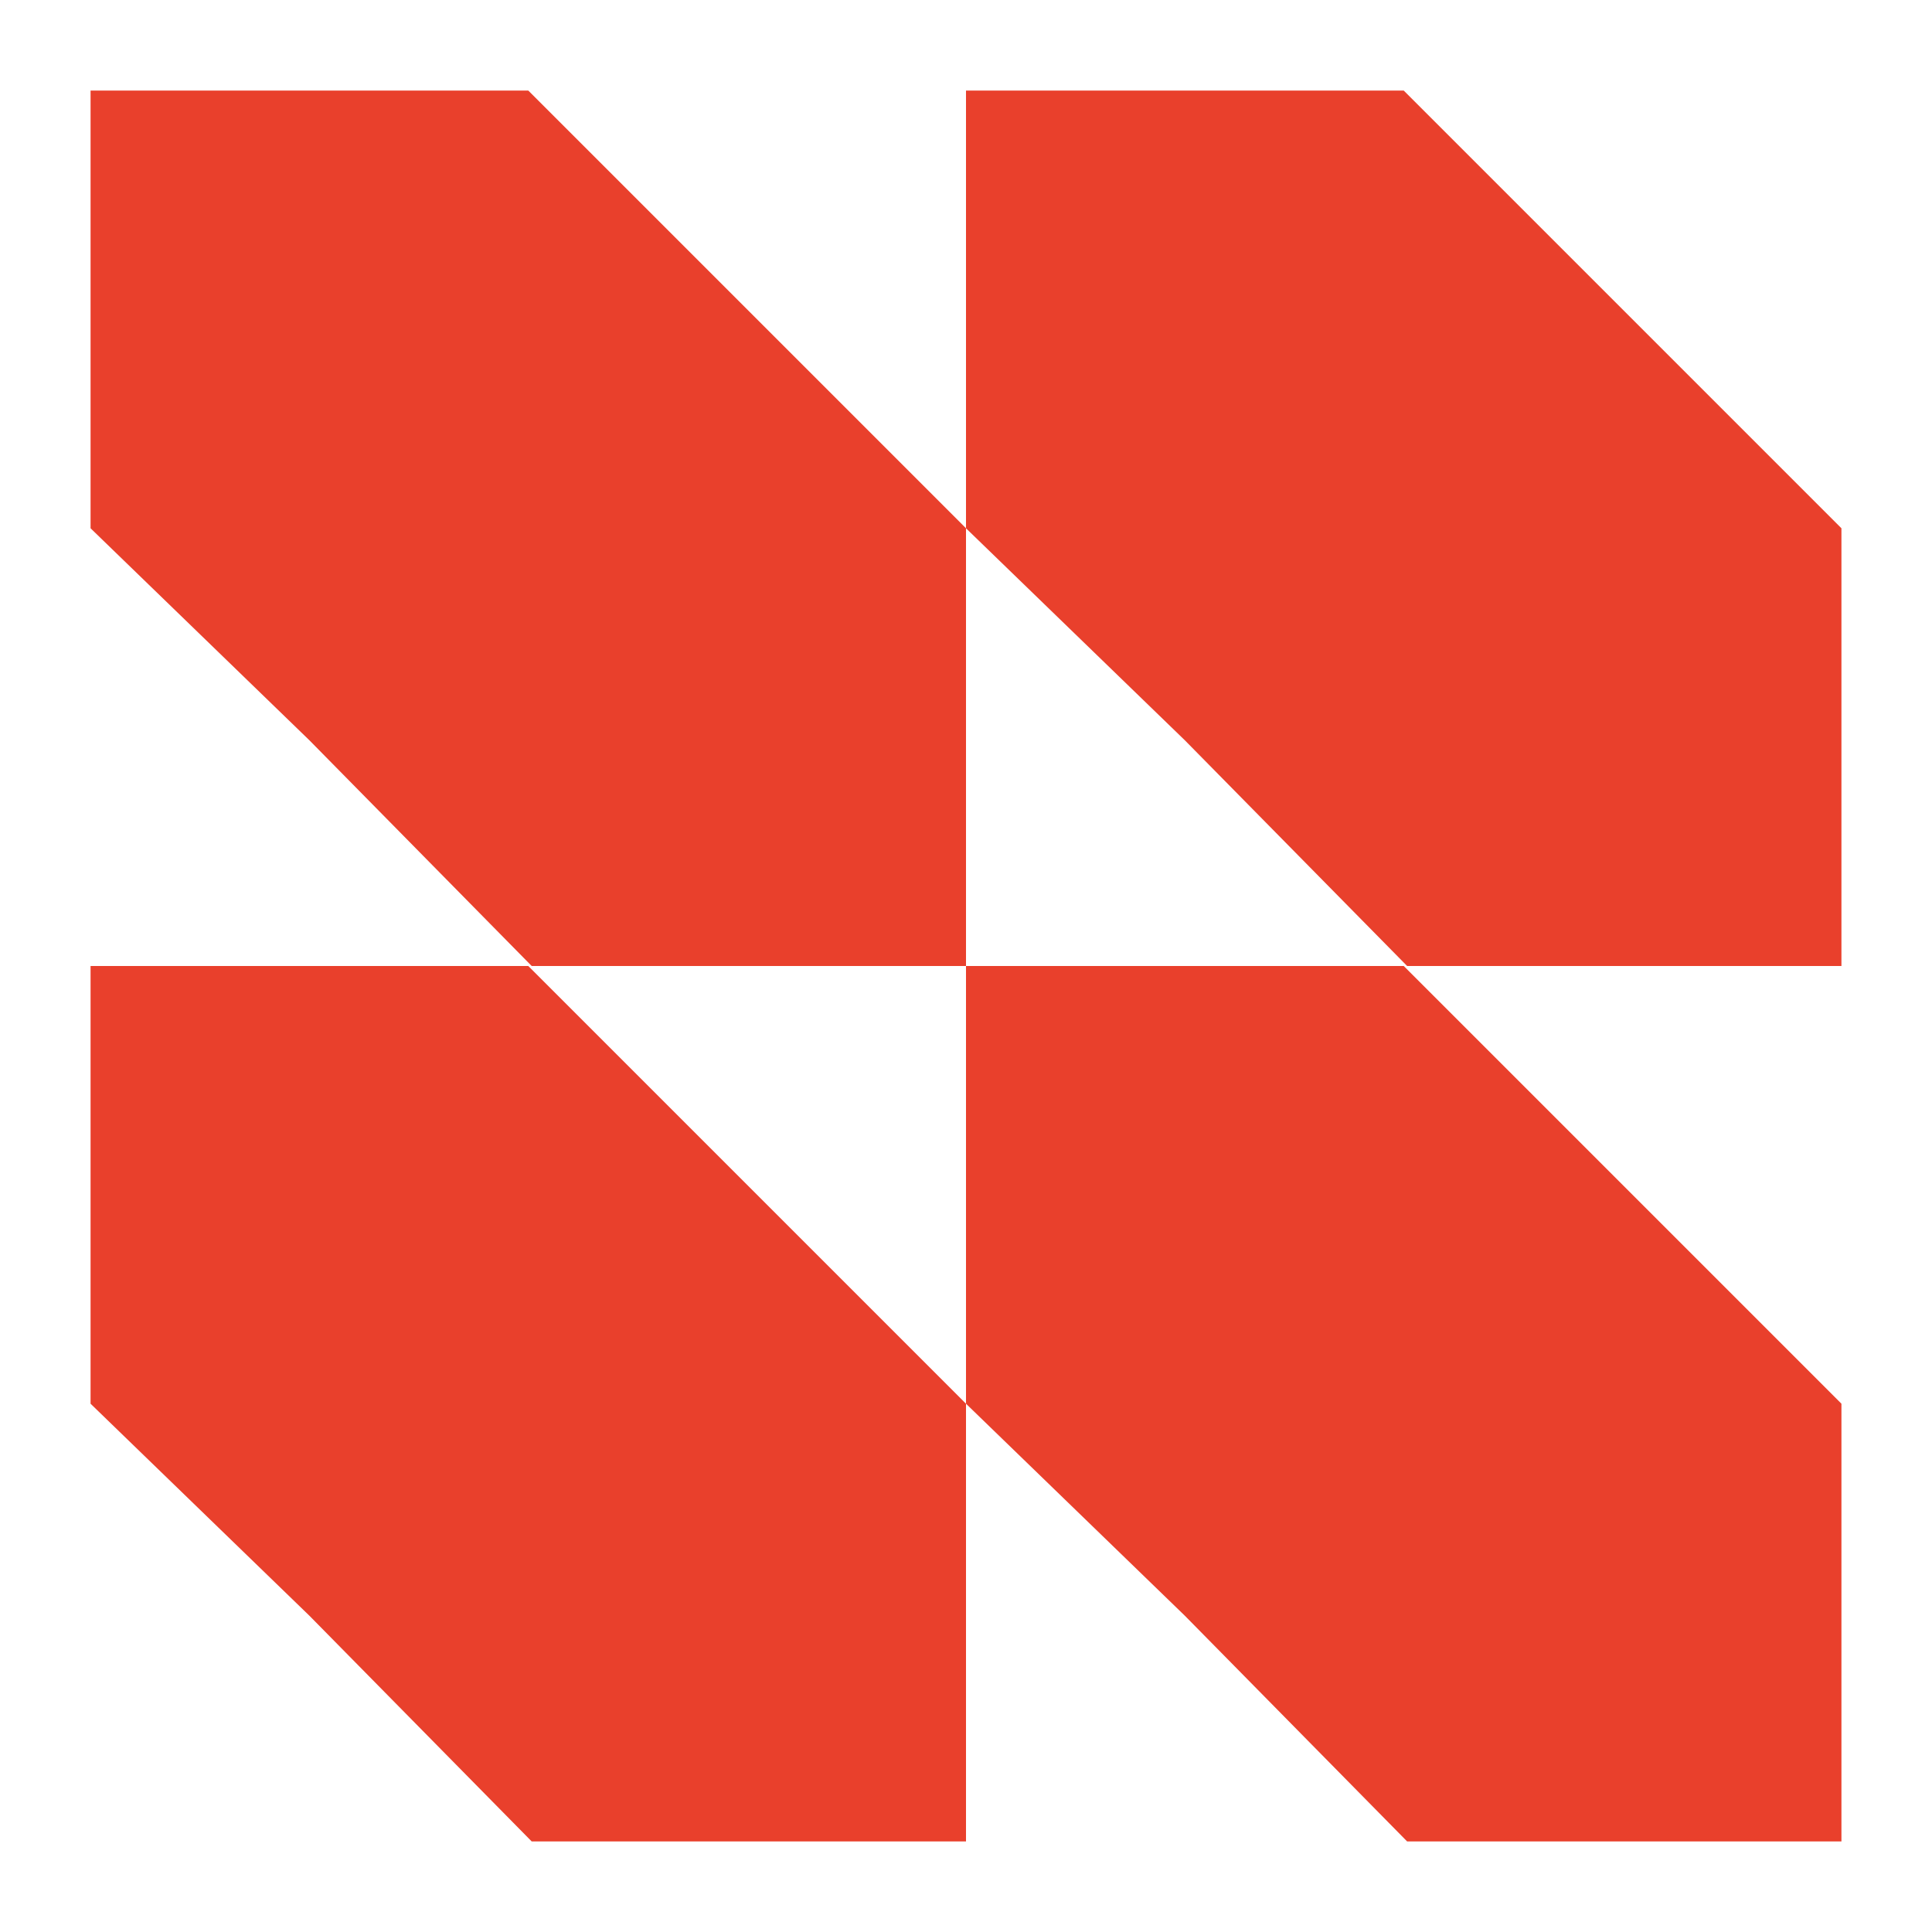
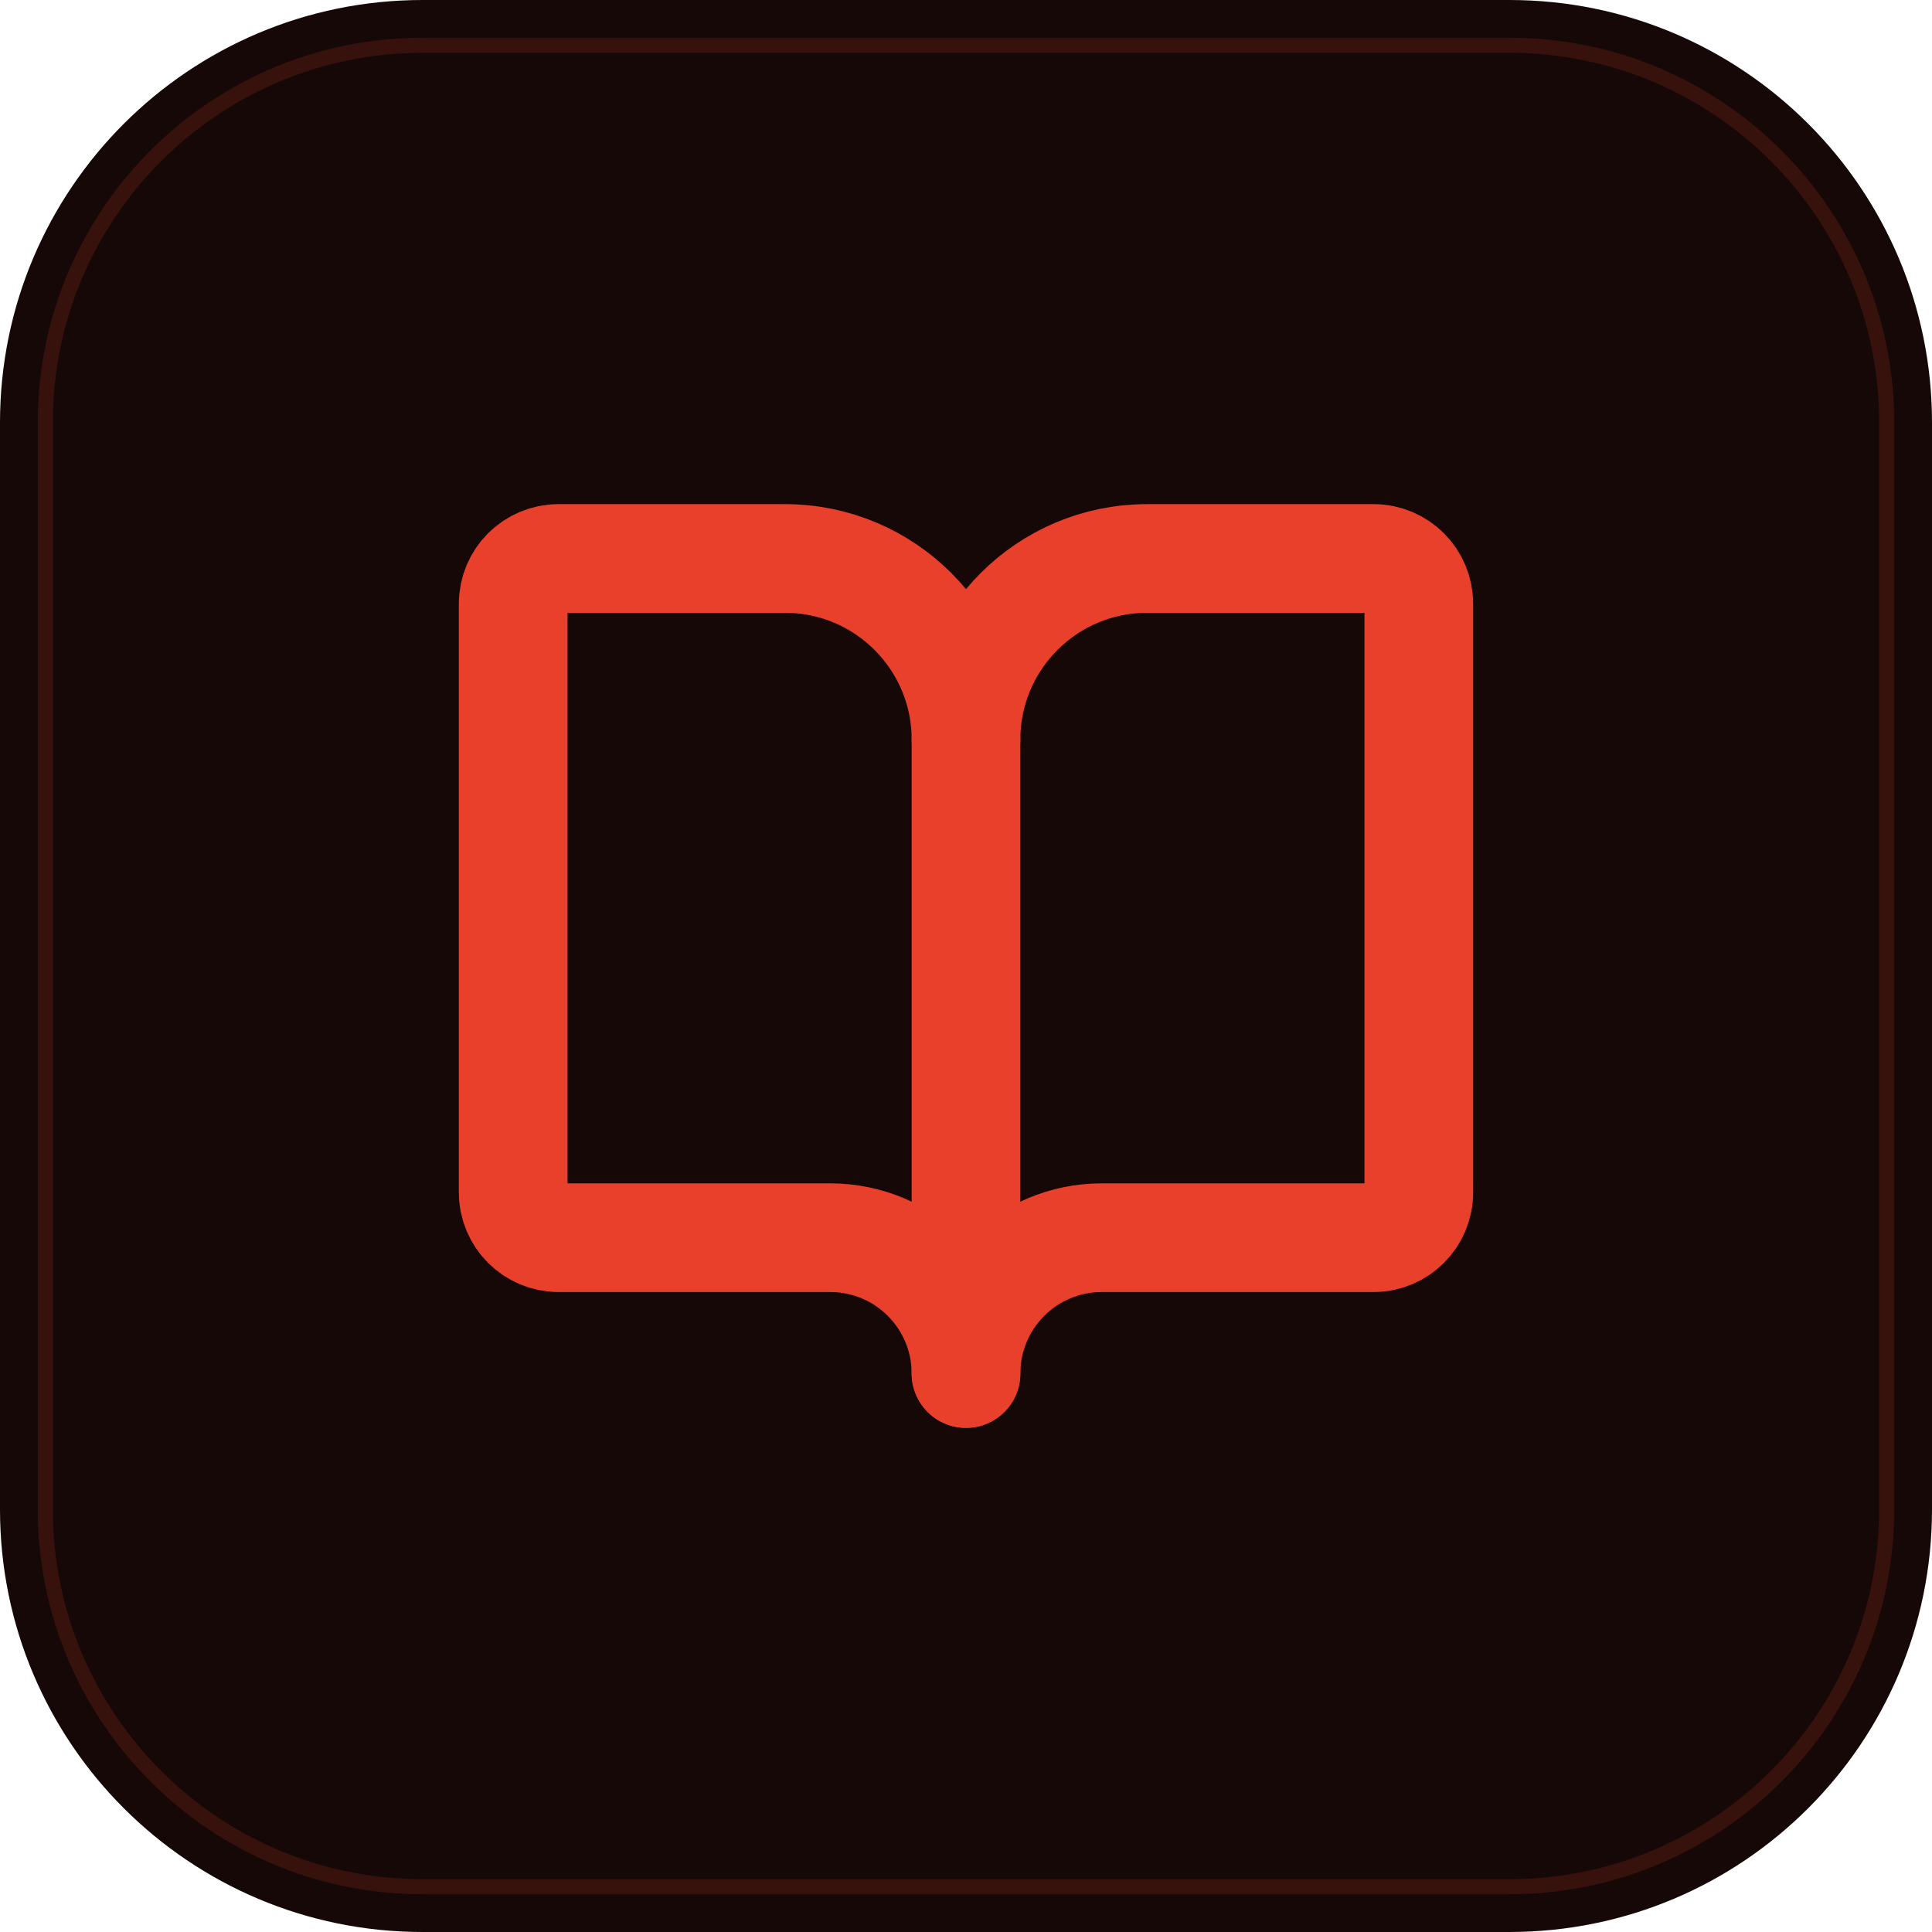
- <svg xmlns="http://www.w3.org/2000/svg" width="256" height="256" viewBox="0 0 256 256" fill="none">
-   <path d="M128 186V244H70.453L41 214.094L12 186V128H70L128 186ZM244 186V244H186.453L157 214.094L128 186V128H186L244 186ZM128 70V128H70.453L41 98.094L12 70V12H70L128 70ZM244 70V128H186.453L157 98.094L128 70V12H186L244 70Z" fill="#E9402C" />
+ <svg xmlns="http://www.w3.org/2000/svg" width="512" height="512" viewBox="0 0 512 512" fill="none">
+   <rect width="512" height="512" rx="112" ry="112" fill="#150806" />
+   <rect x="12" y="12" width="488" height="488" rx="100" ry="100" fill="none" stroke="#E9402C" stroke-opacity="0.16" stroke-width="4" />
+   <g transform="translate(112,112) scale(12)" fill="none" stroke="#E9402C" stroke-linecap="round" stroke-linejoin="round">
+     <g stroke-opacity="1" stroke-width="2.4">
+       <path d="M12 7v14" />
+       <path d="M3 18a1 1 0 0 1-1-1V4a1 1 0 0 1 1-1h5a4 4 0 0 1 4 4 4 4 0 0 1 4-4h5a1 1 0 0 1 1 1v13a1 1 0 0 1-1 1h-6a3 3 0 0 0-3 3 3 3 0 0 0-3-3z" />
+     </g>
+   </g>
</svg>
